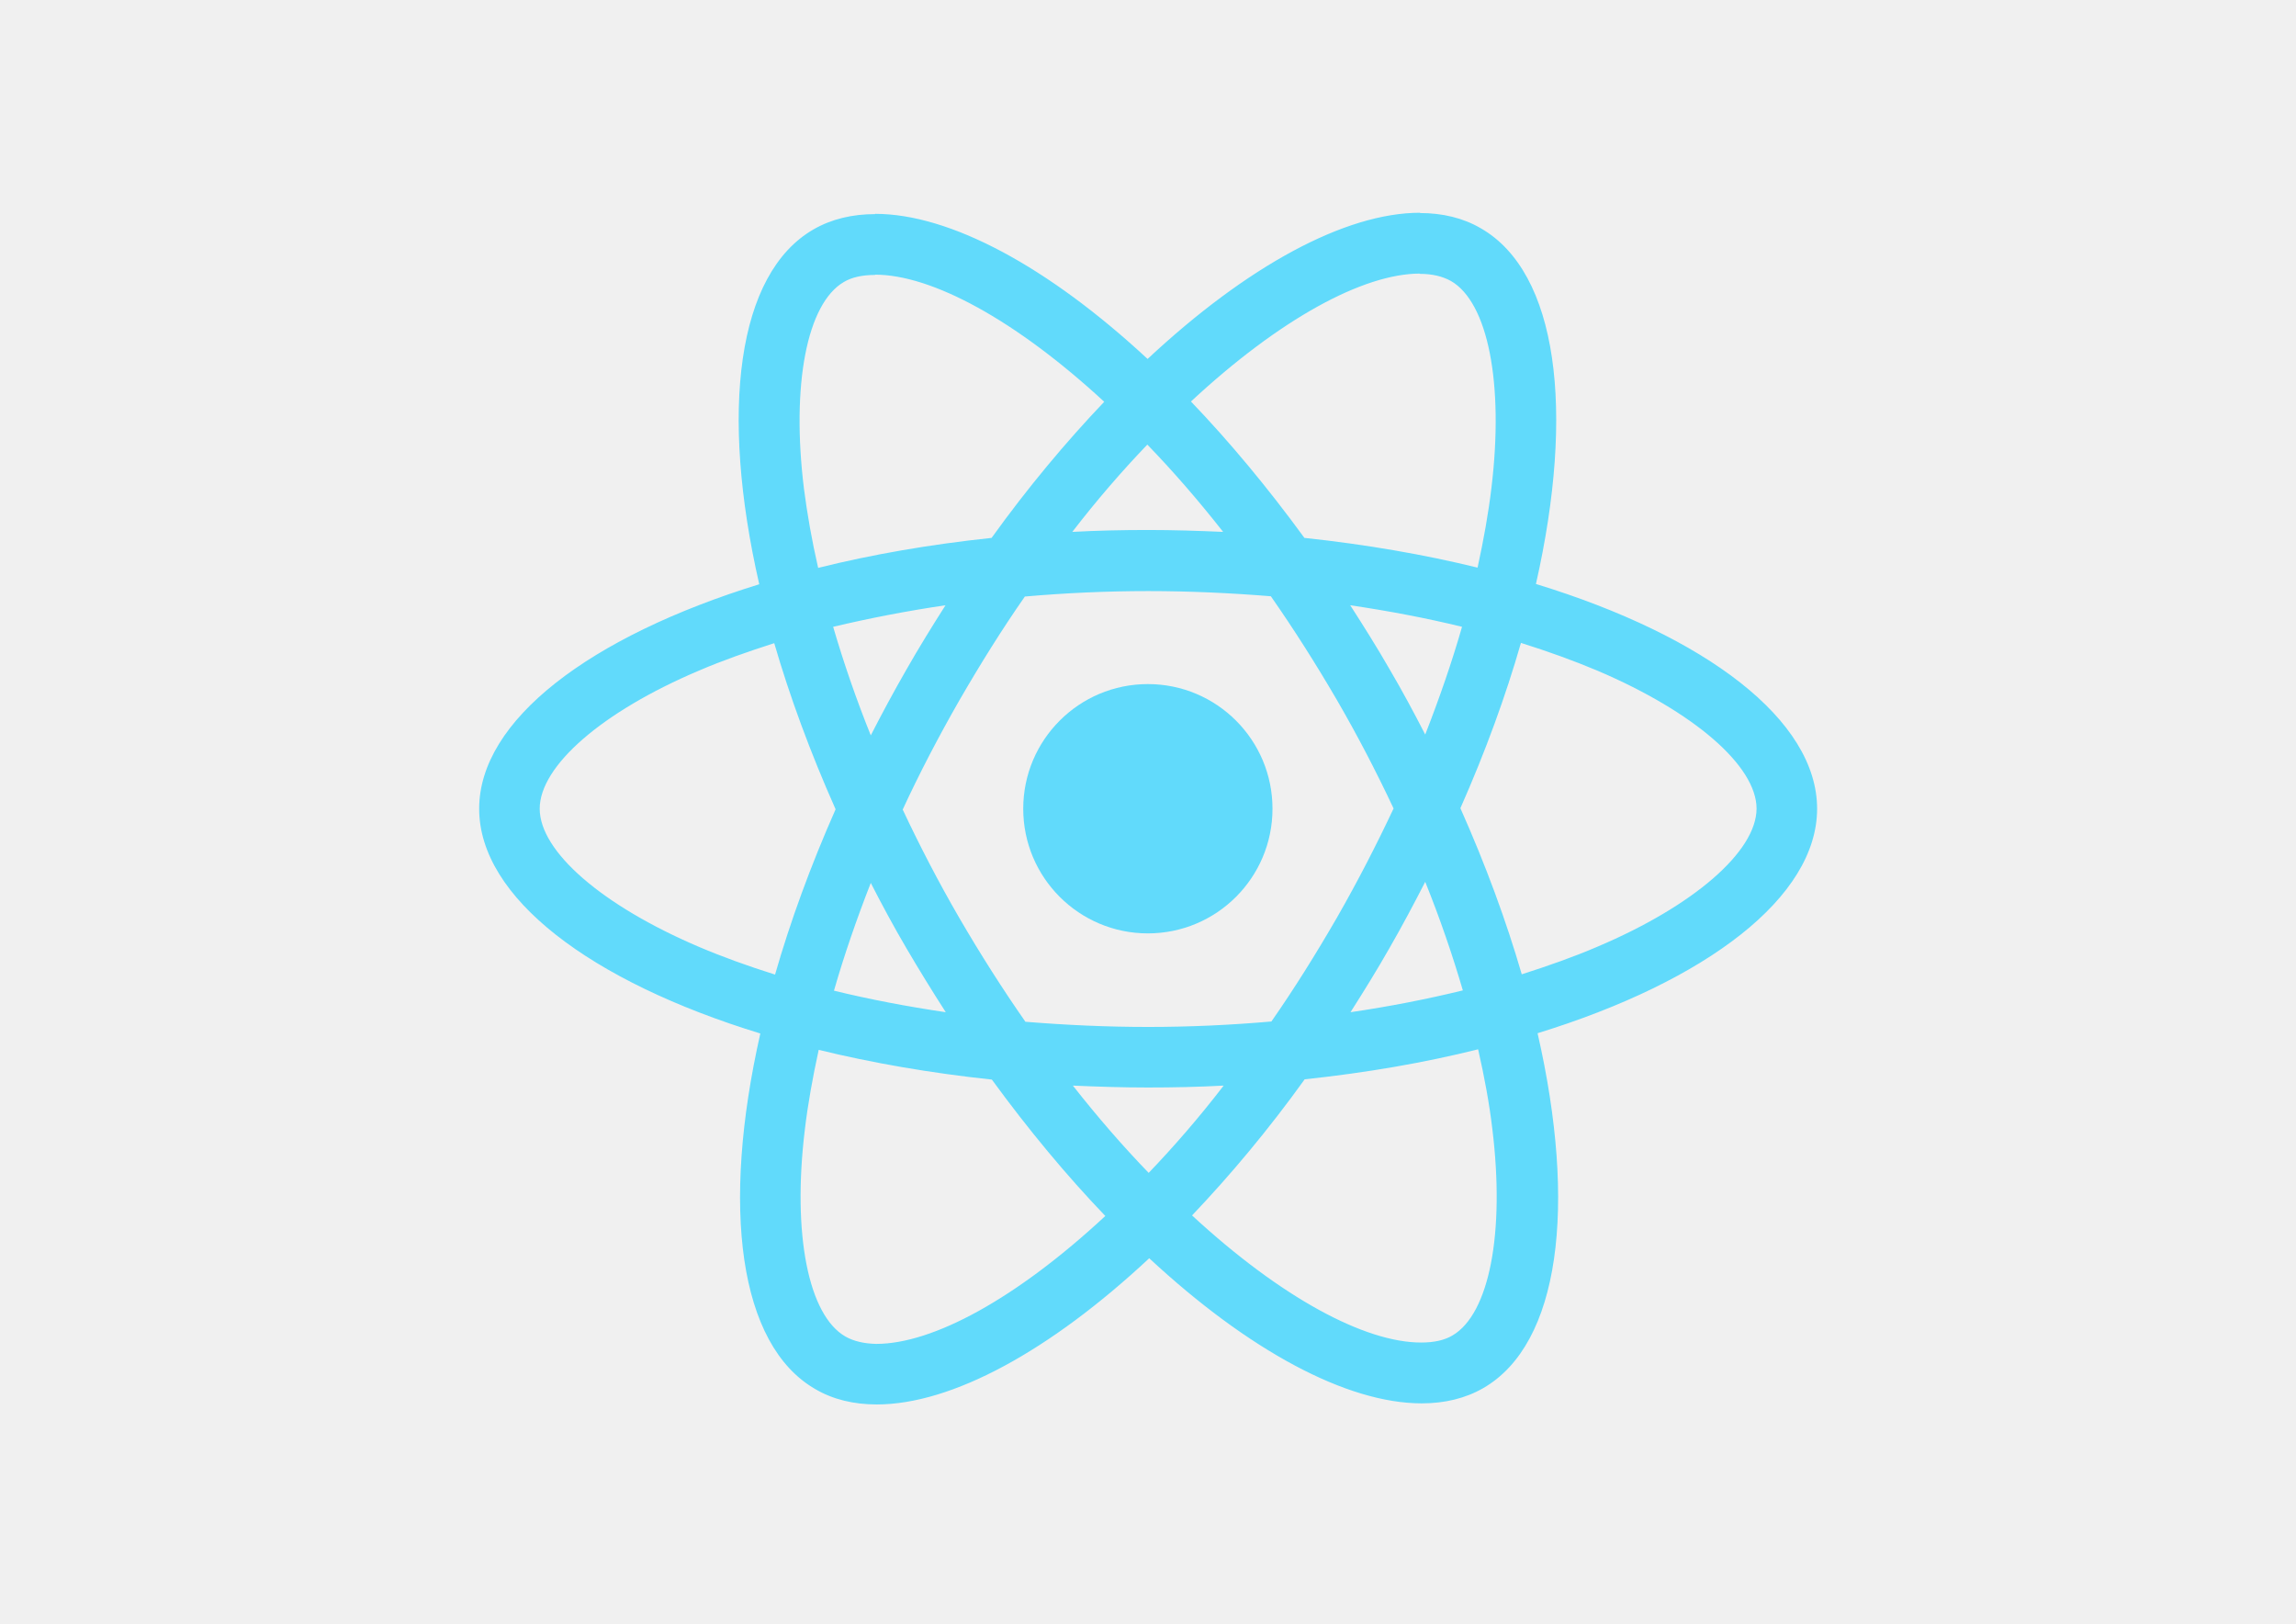
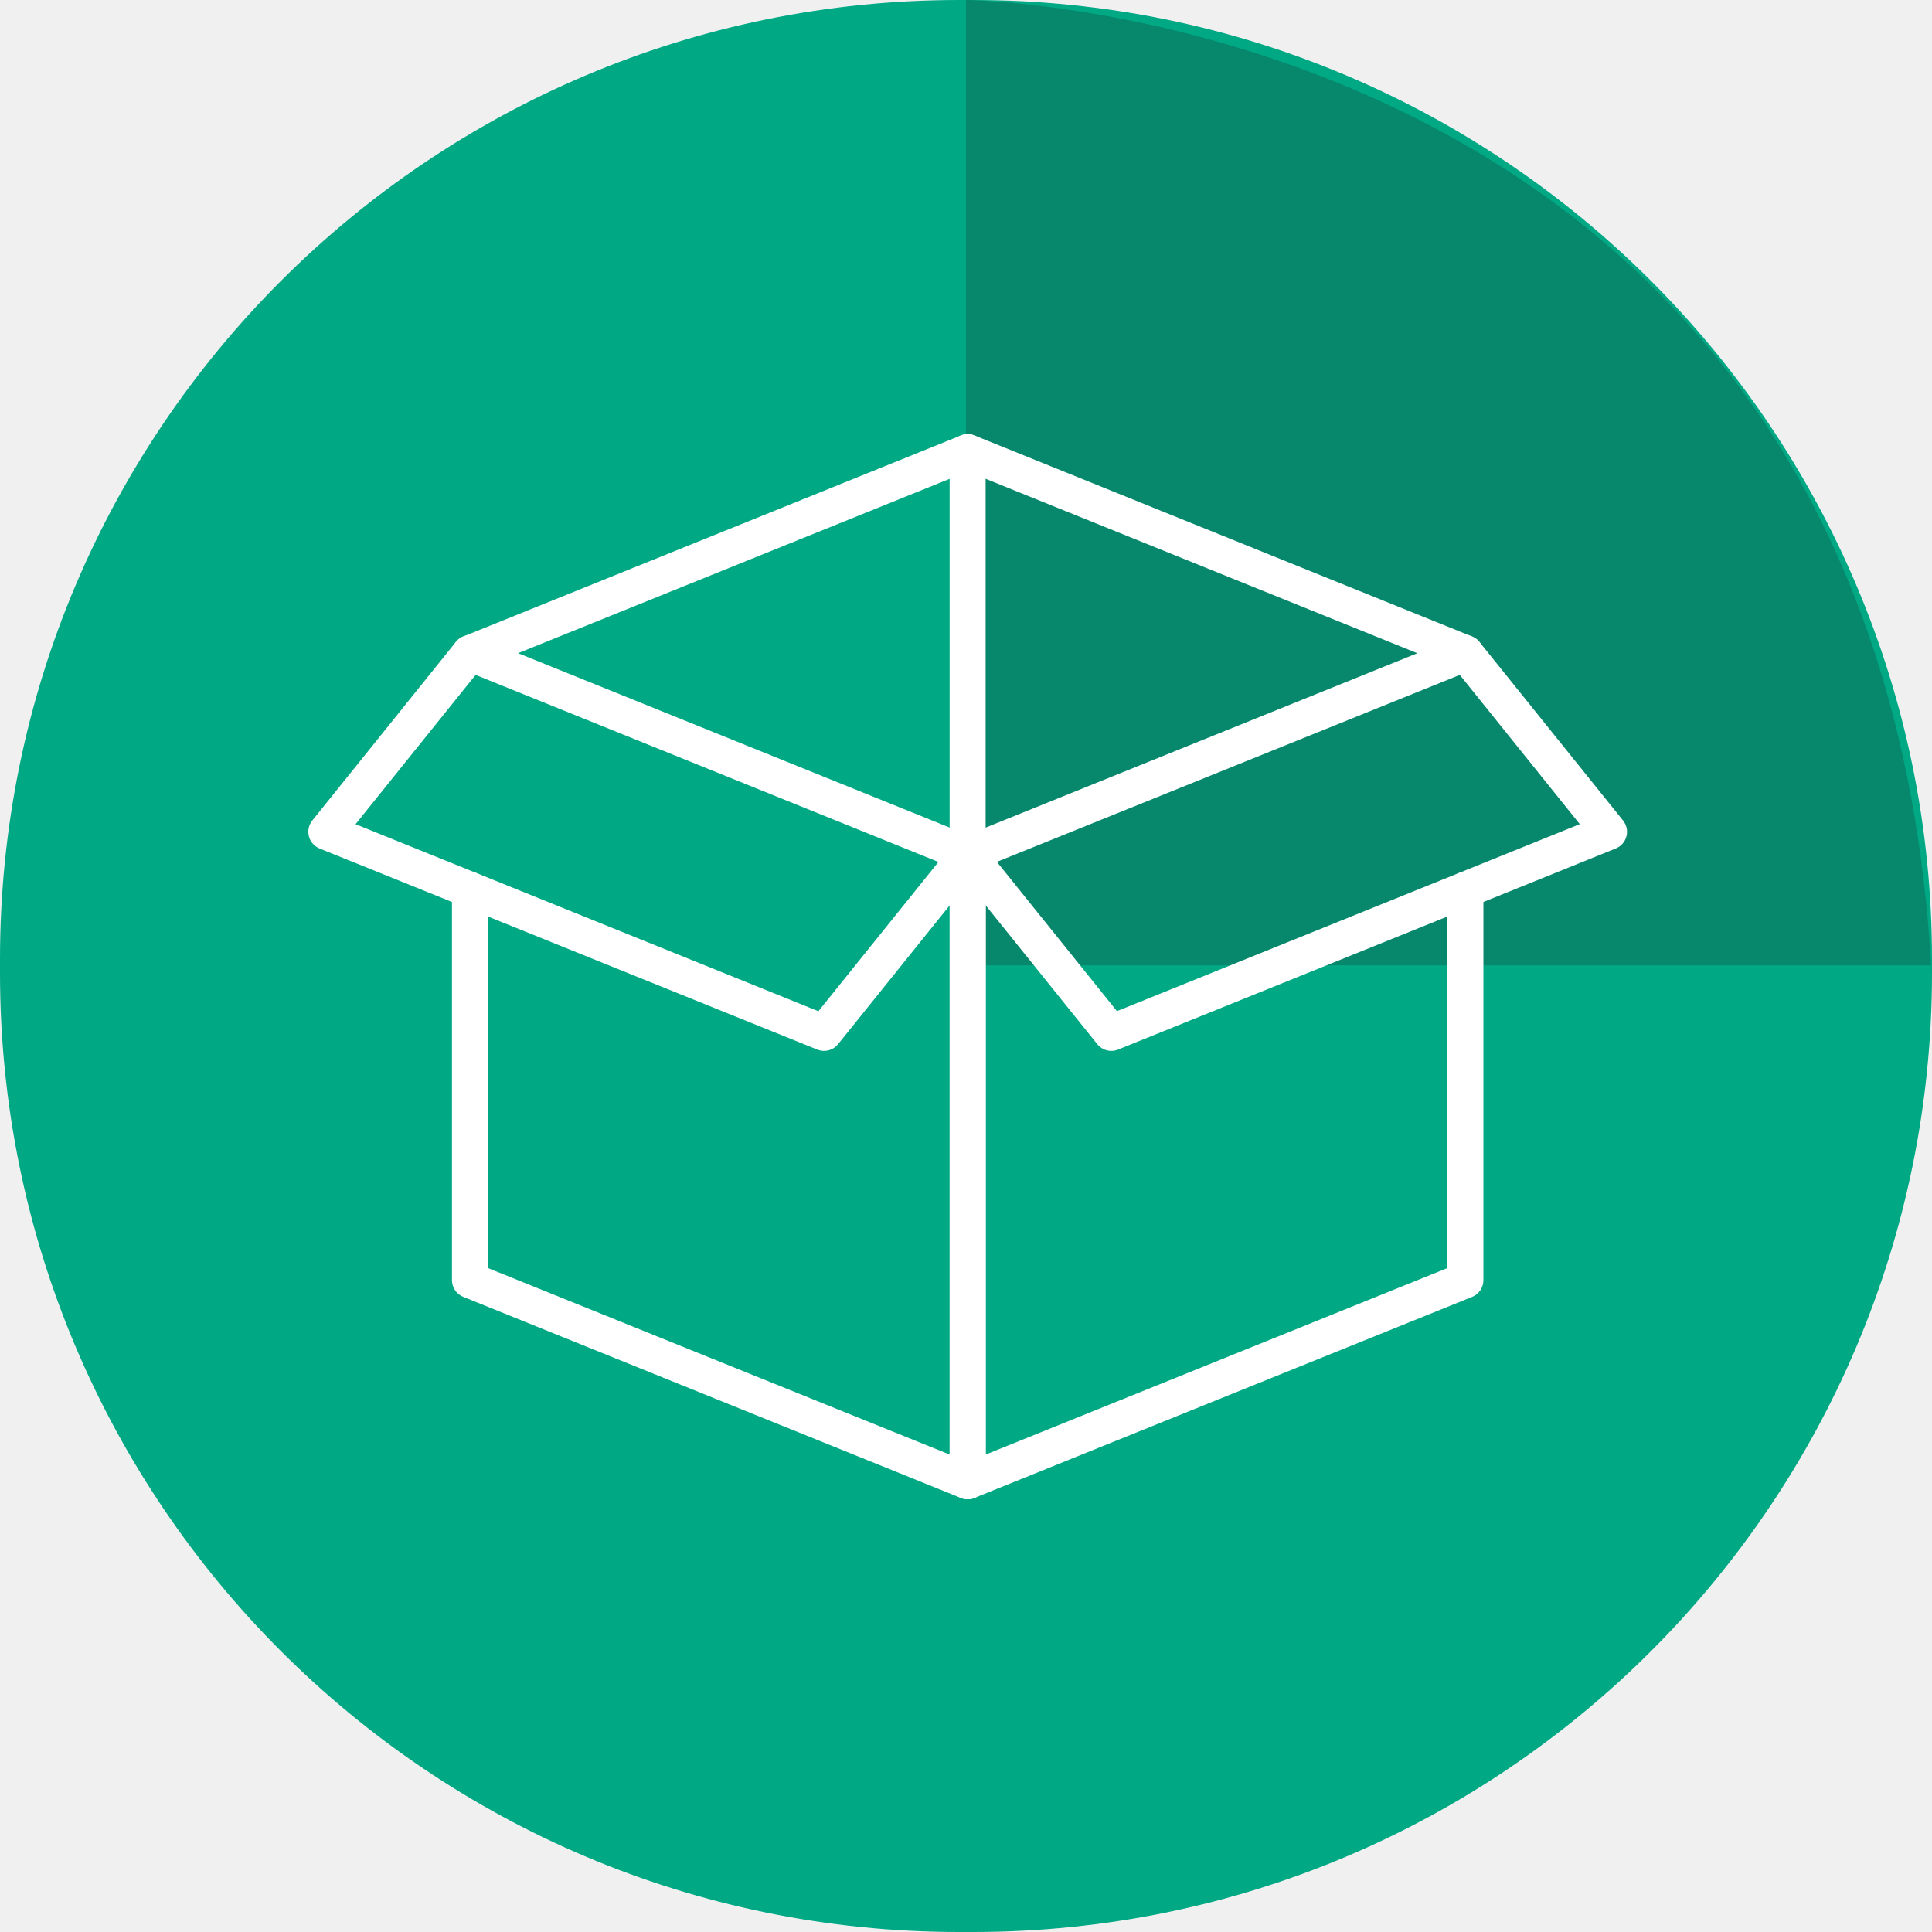
- <svg xmlns="http://www.w3.org/2000/svg" viewBox="0 0 841.9 595.3">
-   <g fill="#61DAFB">
-     <path d="M666.3 296.5c0-32.5-40.7-63.3-103.1-82.4 14.4-63.6 8-114.2-20.2-130.4-6.5-3.8-14.1-5.6-22.4-5.6v22.3c4.6 0 8.3.9 11.4 2.6 13.6 7.8 19.5 37.5 14.9 75.7-1.1 9.4-2.9 19.3-5.1 29.4-19.6-4.8-41-8.5-63.5-10.9-13.5-18.5-27.5-35.3-41.6-50 32.6-30.3 63.2-46.9 84-46.9V78c-27.5 0-63.5 19.6-99.9 53.6-36.4-33.8-72.4-53.2-99.9-53.2v22.3c20.7 0 51.4 16.5 84 46.6-14 14.7-28 31.4-41.3 49.9-22.6 2.4-44 6.1-63.6 11-2.3-10-4-19.7-5.2-29-4.7-38.2 1.1-67.9 14.6-75.8 3-1.8 6.9-2.6 11.5-2.6V78.5c-8.4 0-16 1.8-22.6 5.6-28.1 16.2-34.4 66.7-19.9 130.1-62.2 19.2-102.7 49.9-102.7 82.3 0 32.5 40.7 63.3 103.1 82.4-14.4 63.6-8 114.2 20.2 130.4 6.5 3.8 14.1 5.6 22.5 5.6 27.5 0 63.5-19.6 99.9-53.6 36.4 33.8 72.4 53.2 99.9 53.2 8.4 0 16-1.8 22.6-5.6 28.1-16.2 34.4-66.7 19.9-130.1 62-19.1 102.5-49.9 102.5-82.3zm-130.2-66.7c-3.7 12.9-8.3 26.2-13.5 39.5-4.1-8-8.4-16-13.1-24-4.6-8-9.5-15.8-14.4-23.4 14.2 2.1 27.9 4.7 41 7.9zm-45.8 106.5c-7.8 13.5-15.8 26.3-24.1 38.2-14.9 1.3-30 2-45.2 2-15.1 0-30.2-.7-45-1.9-8.3-11.9-16.4-24.6-24.2-38-7.6-13.1-14.5-26.4-20.8-39.8 6.2-13.4 13.2-26.8 20.7-39.9 7.8-13.5 15.8-26.3 24.1-38.2 14.9-1.3 30-2 45.2-2 15.1 0 30.2.7 45 1.9 8.3 11.9 16.4 24.6 24.2 38 7.6 13.1 14.5 26.4 20.8 39.8-6.3 13.4-13.2 26.8-20.7 39.9zm32.3-13c5.4 13.4 10 26.8 13.8 39.8-13.1 3.2-26.9 5.9-41.2 8 4.9-7.7 9.8-15.6 14.4-23.7 4.6-8 8.9-16.1 13-24.1zM421.2 430c-9.3-9.6-18.6-20.3-27.8-32 9 .4 18.2.7 27.5.7 9.4 0 18.7-.2 27.8-.7-9 11.7-18.3 22.4-27.5 32zm-74.4-58.9c-14.2-2.1-27.9-4.7-41-7.9 3.7-12.9 8.3-26.2 13.5-39.5 4.1 8 8.4 16 13.1 24 4.7 8 9.5 15.8 14.4 23.4zM420.7 163c9.3 9.6 18.6 20.3 27.8 32-9-.4-18.2-.7-27.5-.7-9.4 0-18.7.2-27.8.7 9-11.7 18.3-22.4 27.5-32zm-74 58.9c-4.9 7.7-9.8 15.6-14.4 23.7-4.6 8-8.9 16-13 24-5.4-13.4-10-26.8-13.8-39.8 13.1-3.1 26.9-5.8 41.2-7.9zm-90.5 125.2c-35.4-15.1-58.3-34.9-58.3-50.6 0-15.7 22.9-35.6 58.3-50.6 8.6-3.7 18-7 27.7-10.1 5.7 19.6 13.2 40 22.5 60.9-9.2 20.8-16.6 41.1-22.2 60.6-9.9-3.1-19.3-6.5-28-10.2zM310 490c-13.6-7.8-19.5-37.5-14.9-75.7 1.1-9.4 2.9-19.3 5.1-29.4 19.6 4.8 41 8.5 63.5 10.9 13.5 18.5 27.5 35.3 41.6 50-32.6 30.3-63.2 46.9-84 46.9-4.5-.1-8.3-1-11.3-2.7zm237.2-76.2c4.7 38.2-1.1 67.9-14.6 75.8-3 1.8-6.9 2.6-11.5 2.6-20.7 0-51.4-16.5-84-46.6 14-14.7 28-31.4 41.3-49.9 22.6-2.4 44-6.1 63.6-11 2.3 10.1 4.1 19.8 5.2 29.1zm38.5-66.7c-8.6 3.7-18 7-27.7 10.1-5.7-19.6-13.2-40-22.5-60.9 9.2-20.8 16.6-41.1 22.2-60.6 9.9 3.1 19.3 6.5 28.1 10.2 35.4 15.1 58.3 34.9 58.3 50.6-.1 15.7-23 35.6-58.4 50.6zM320.8 78.4z" />
-     <circle cx="420.9" cy="296.5" r="45.7" />
-     <path d="M520.5 78.1z" />
+ <svg xmlns="http://www.w3.org/2000/svg" width="141" height="141" viewBox="0 0 141 141">
+   <g id="Group_1" data-name="Group 1" transform="translate(-1264 1220)">
+     <rect id="Rectangle_1" data-name="Rectangle 1" width="141" height="141" rx="70" transform="translate(1264 -1220)" fill="#00a884" />
+     <path id="Path_1" data-name="Path 1" d="M835.938,394.452C831.851,324.7,765.5,324,765.5,324v70.452Z" transform="translate(569 -1544)" fill="#07886c" />
+     <g id="box-11386" transform="translate(1286.752 -1212.508)">
+       <path id="Path_2" data-name="Path 2" d="M65.077,149.854a1.064,1.064,0,0,1-.4-.078L28.355,135.1a1.063,1.063,0,0,1-.665-.986V105.628a1.064,1.064,0,0,1,2.128,0V133.4l34.2,13.814v-44.18a1.064,1.064,0,0,1,2.128,0v45.758a1.064,1.064,0,0,1-1.064,1.064Z" transform="translate(-17.207 -48.178)" fill="#fff" stroke="#fff" stroke-width="0.5" />
+       <path id="Path_3" data-name="Path 3" d="M37.388,93.043a1.047,1.047,0,0,1-.4-.078L.665,78.291a1.064,1.064,0,0,1-.431-1.652L10.717,63.6a1.065,1.065,0,0,1,1.228-.32L48.269,77.958A1.064,1.064,0,0,1,48.7,79.61L38.218,92.645A1.062,1.062,0,0,1,37.388,93.043ZM2.79,76.854,37.054,90.7l9.089-11.3L11.879,65.552Z" transform="translate(0 -24.09)" fill="#fff" stroke="#fff" stroke-width="0.5" />
+       <path id="Path_4" data-name="Path 4" d="M124.7,149.854a1.064,1.064,0,0,1-1.064-1.064V103.033a1.064,1.064,0,0,1,2.128,0v44.181l34.2-13.814V105.628a1.064,1.064,0,0,1,2.128,0v28.489a1.064,1.064,0,0,1-.665.986L125.1,149.777A1.086,1.086,0,0,1,124.7,149.854Z" transform="translate(-76.833 -48.178)" fill="#fff" stroke="#fff" stroke-width="0.5" />
+       <path id="Path_5" data-name="Path 5" d="M135.187,93.042a1.064,1.064,0,0,1-.829-.4L123.876,79.61a1.064,1.064,0,0,1,.431-1.652l36.324-14.675a1.062,1.062,0,0,1,1.228.32l10.483,13.035a1.064,1.064,0,0,1-.431,1.652L135.586,92.964A1.056,1.056,0,0,1,135.187,93.042Zm-8.756-13.649,9.089,11.3,34.264-13.843L160.7,65.55Z" transform="translate(-76.835 -24.089)" fill="#fff" stroke="#fff" stroke-width="0.5" />
+       <path id="Path_6" data-name="Path 6" d="M101.4,41.244a1.077,1.077,0,0,1-.4-.078L65.076,26.652,29.15,41.167a1.064,1.064,0,0,1-.8-1.973L64.677,24.519a1.064,1.064,0,0,1,.8,0L101.8,39.194a1.064,1.064,0,0,1-.4,2.05Z" transform="translate(-17.205 0)" fill="#fff" stroke="#fff" stroke-width="0.5" />
+       <path id="Path_7" data-name="Path 7" d="M124.7,55.919a1.064,1.064,0,0,1-1.064-1.064V25.505a1.064,1.064,0,0,1,2.128,0v29.35A1.064,1.064,0,0,1,124.7,55.919Z" transform="translate(-76.833)" fill="#fff" stroke="#fff" stroke-width="0.5" />
+     </g>
  </g>
</svg>
